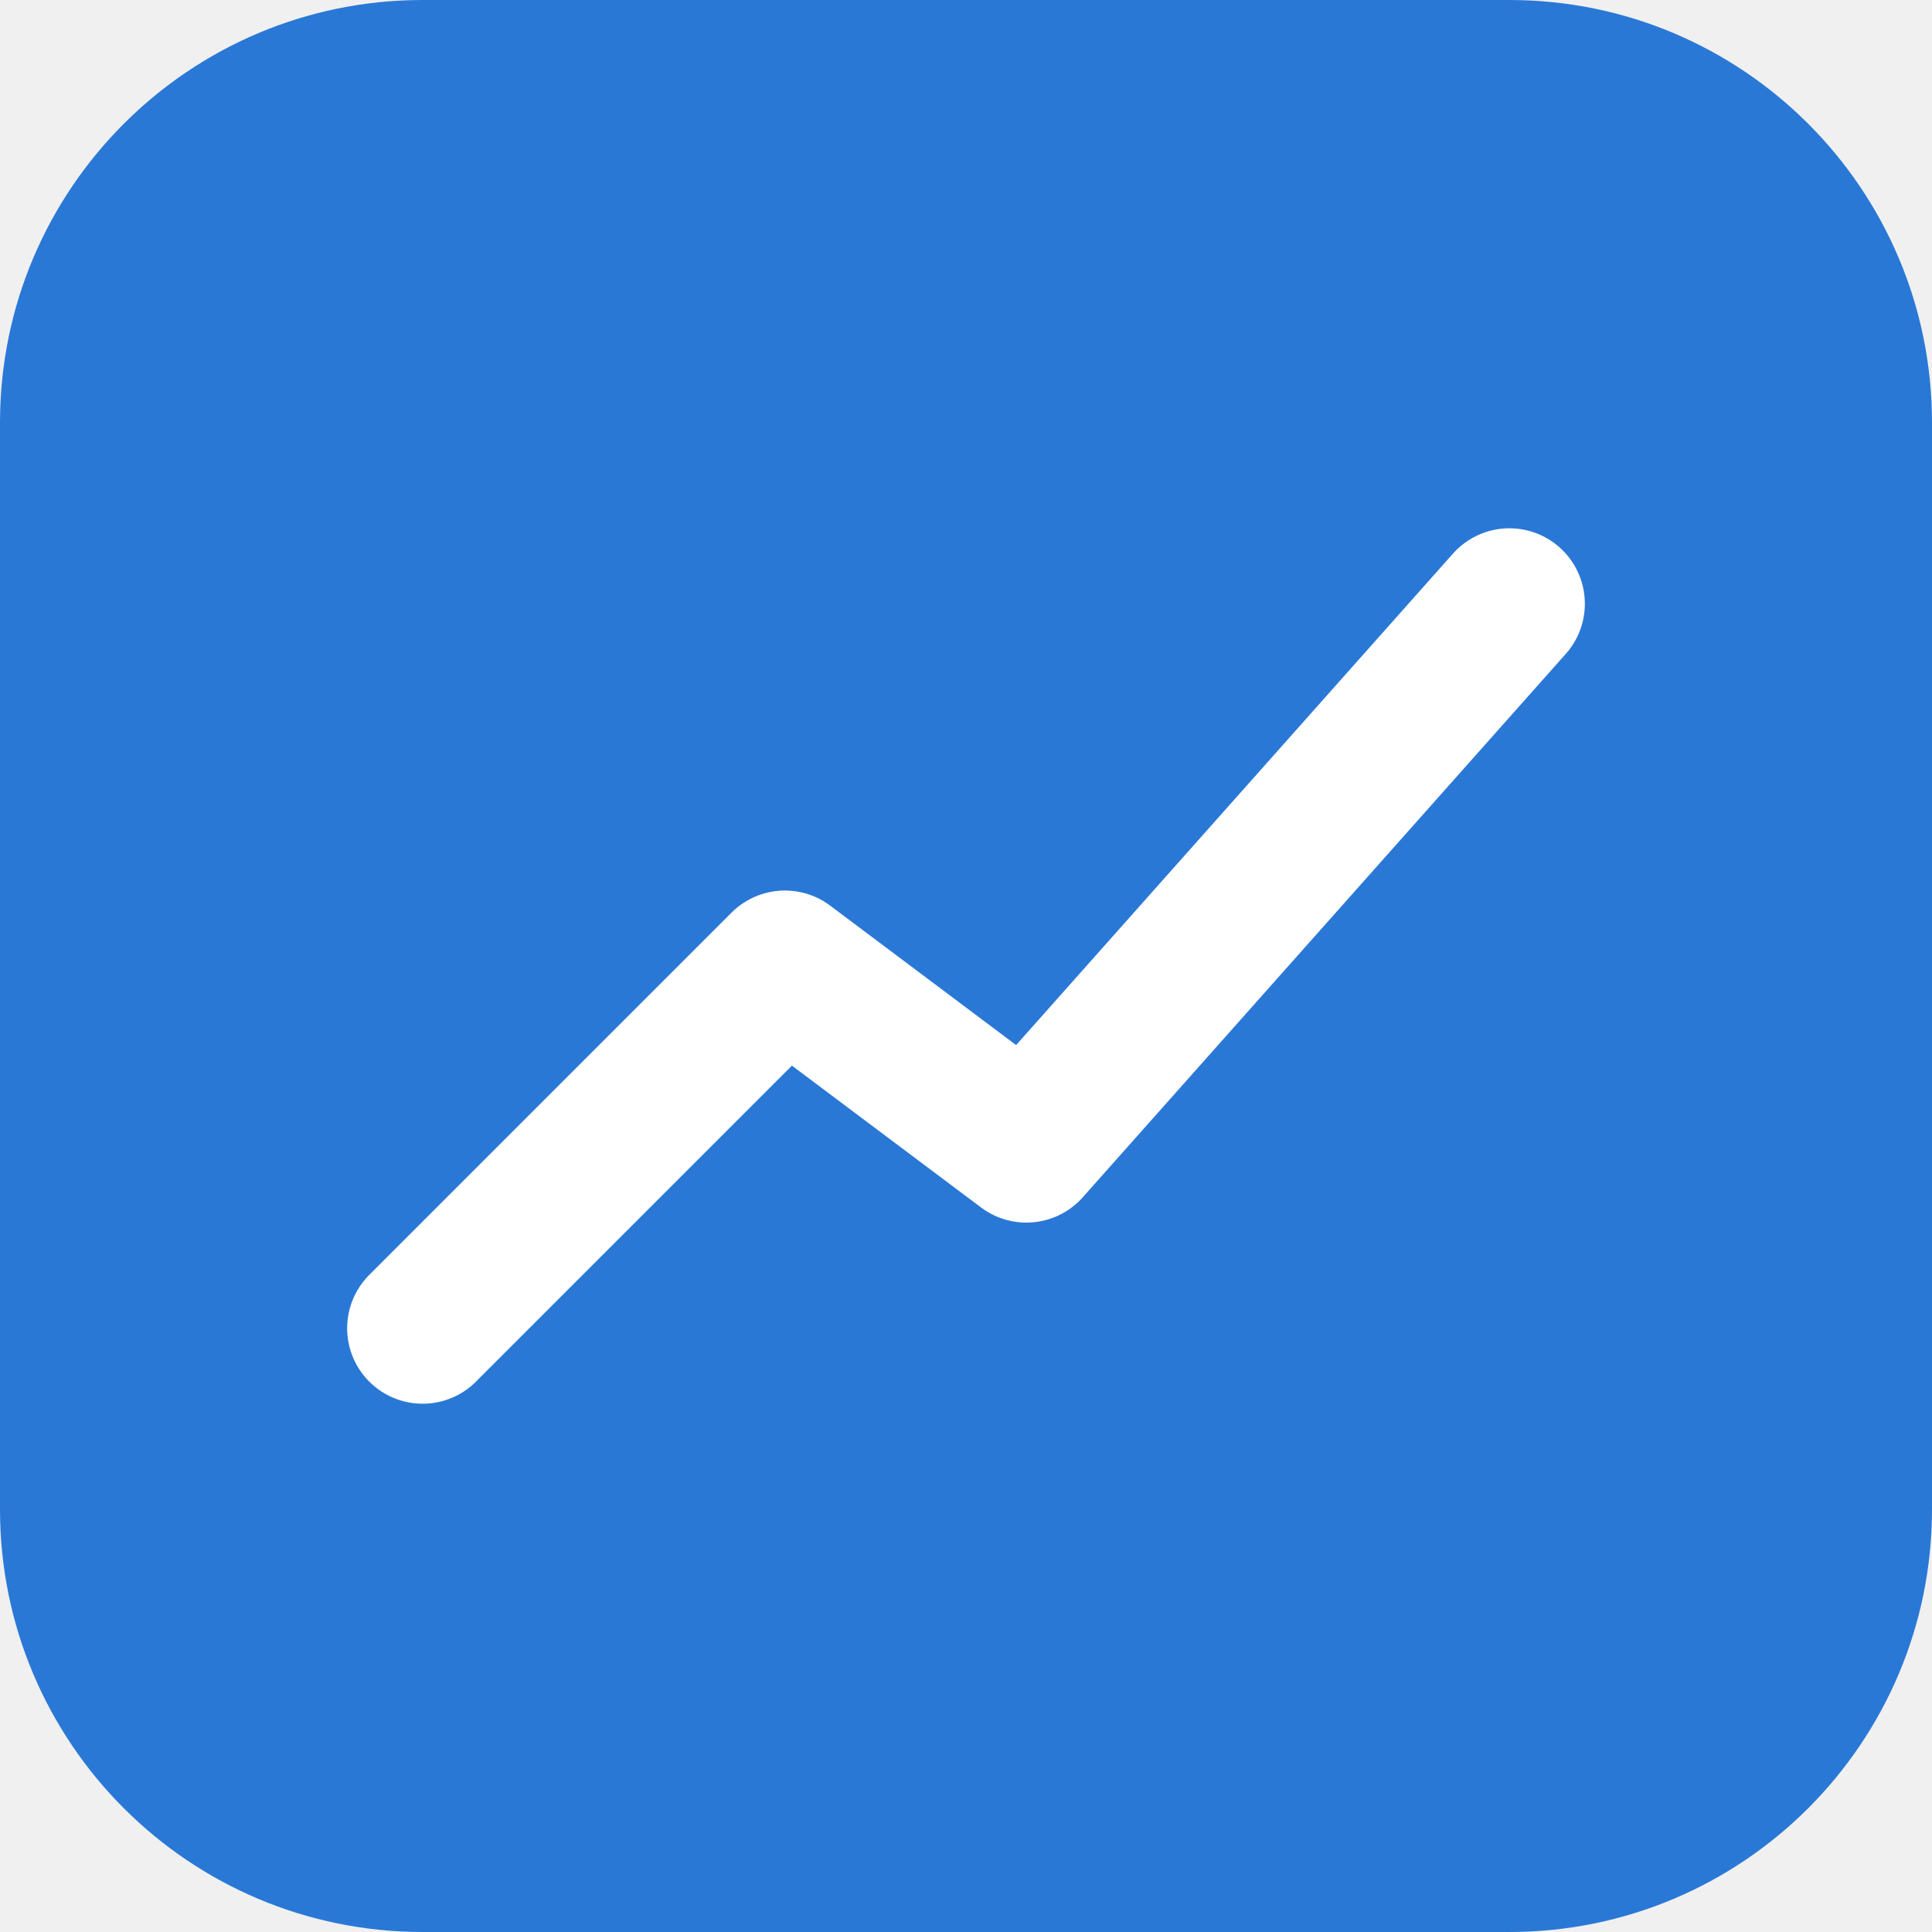
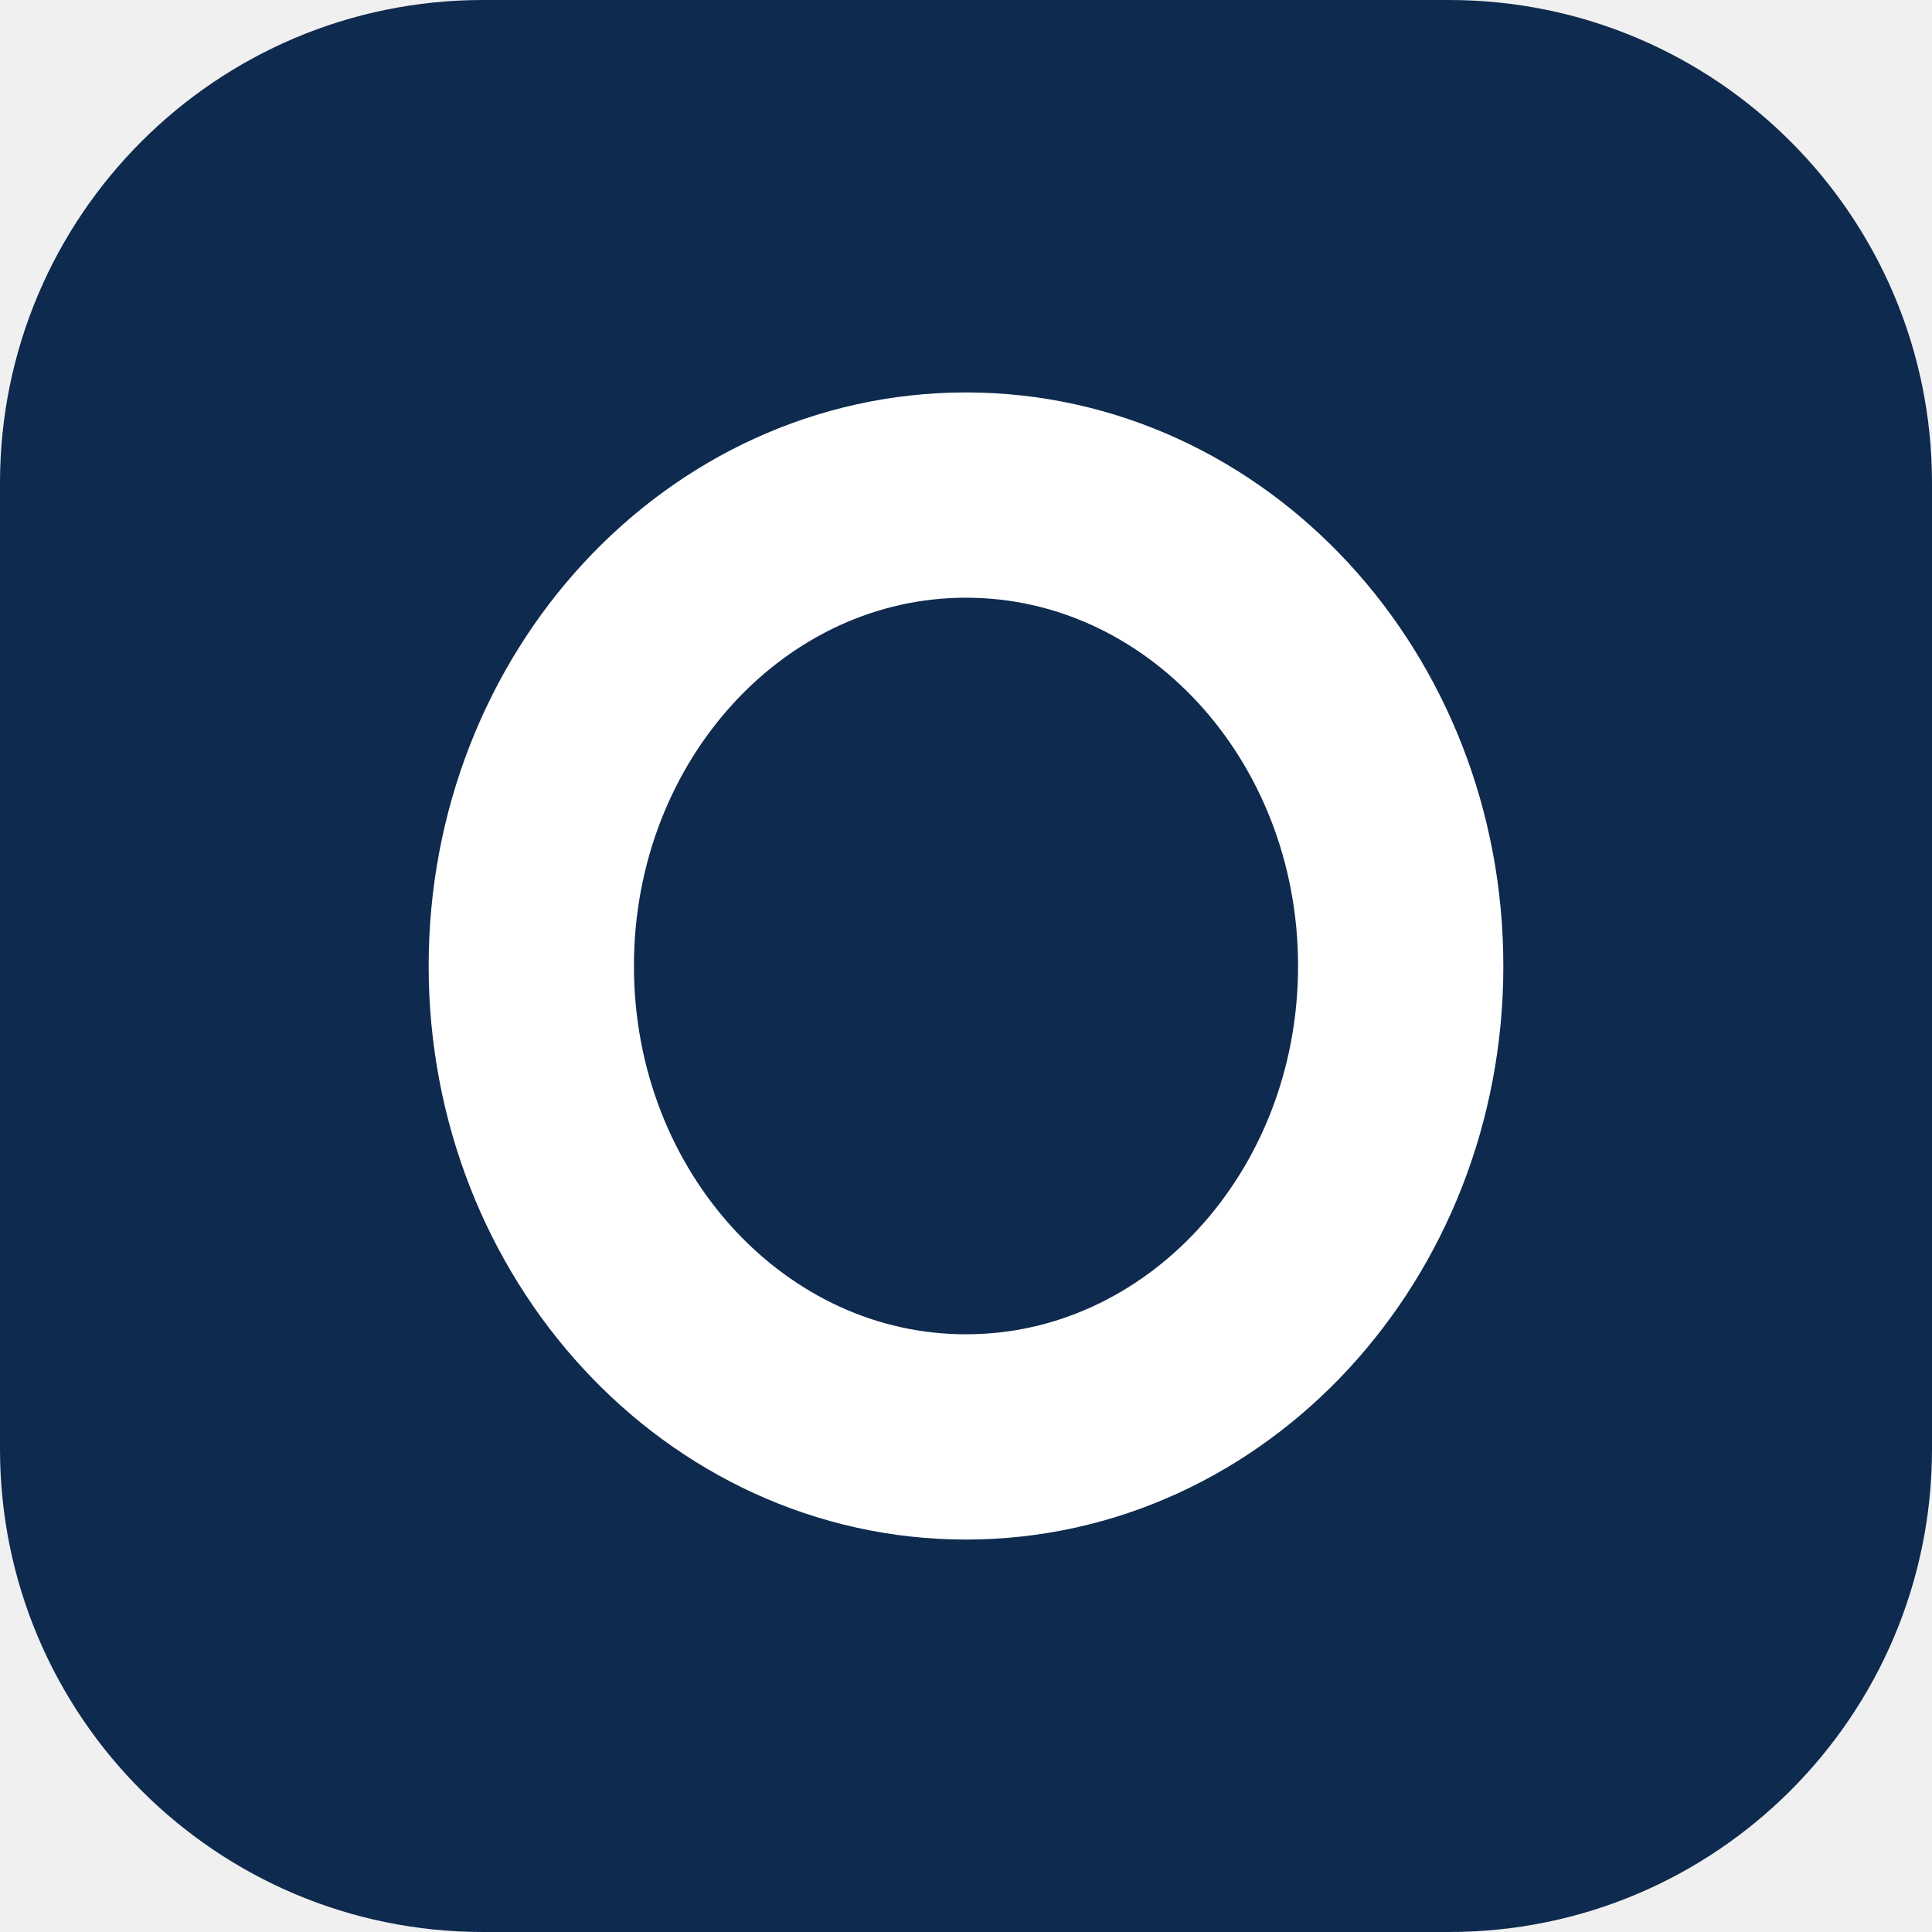
- <svg xmlns="http://www.w3.org/2000/svg" viewBox="0 0 64 64">
-   <rect width="64" height="64" rx="14" fill="#2a78d6" />
-   <path d="M14 44 L26 32 L34 38 L50 20" fill="none" stroke="#fff" stroke-width="5" stroke-linecap="round" stroke-linejoin="round" />
+ <svg xmlns="http://www.w3.org/2000/svg" viewBox="0 0 32 32">
+   <rect width="32" height="32" rx="8" fill="#0f2a4f" />
+   <ellipse cx="16" cy="16" rx="7.2" ry="7.8" fill="none" stroke="#fff" stroke-width="3.4" />
</svg>
